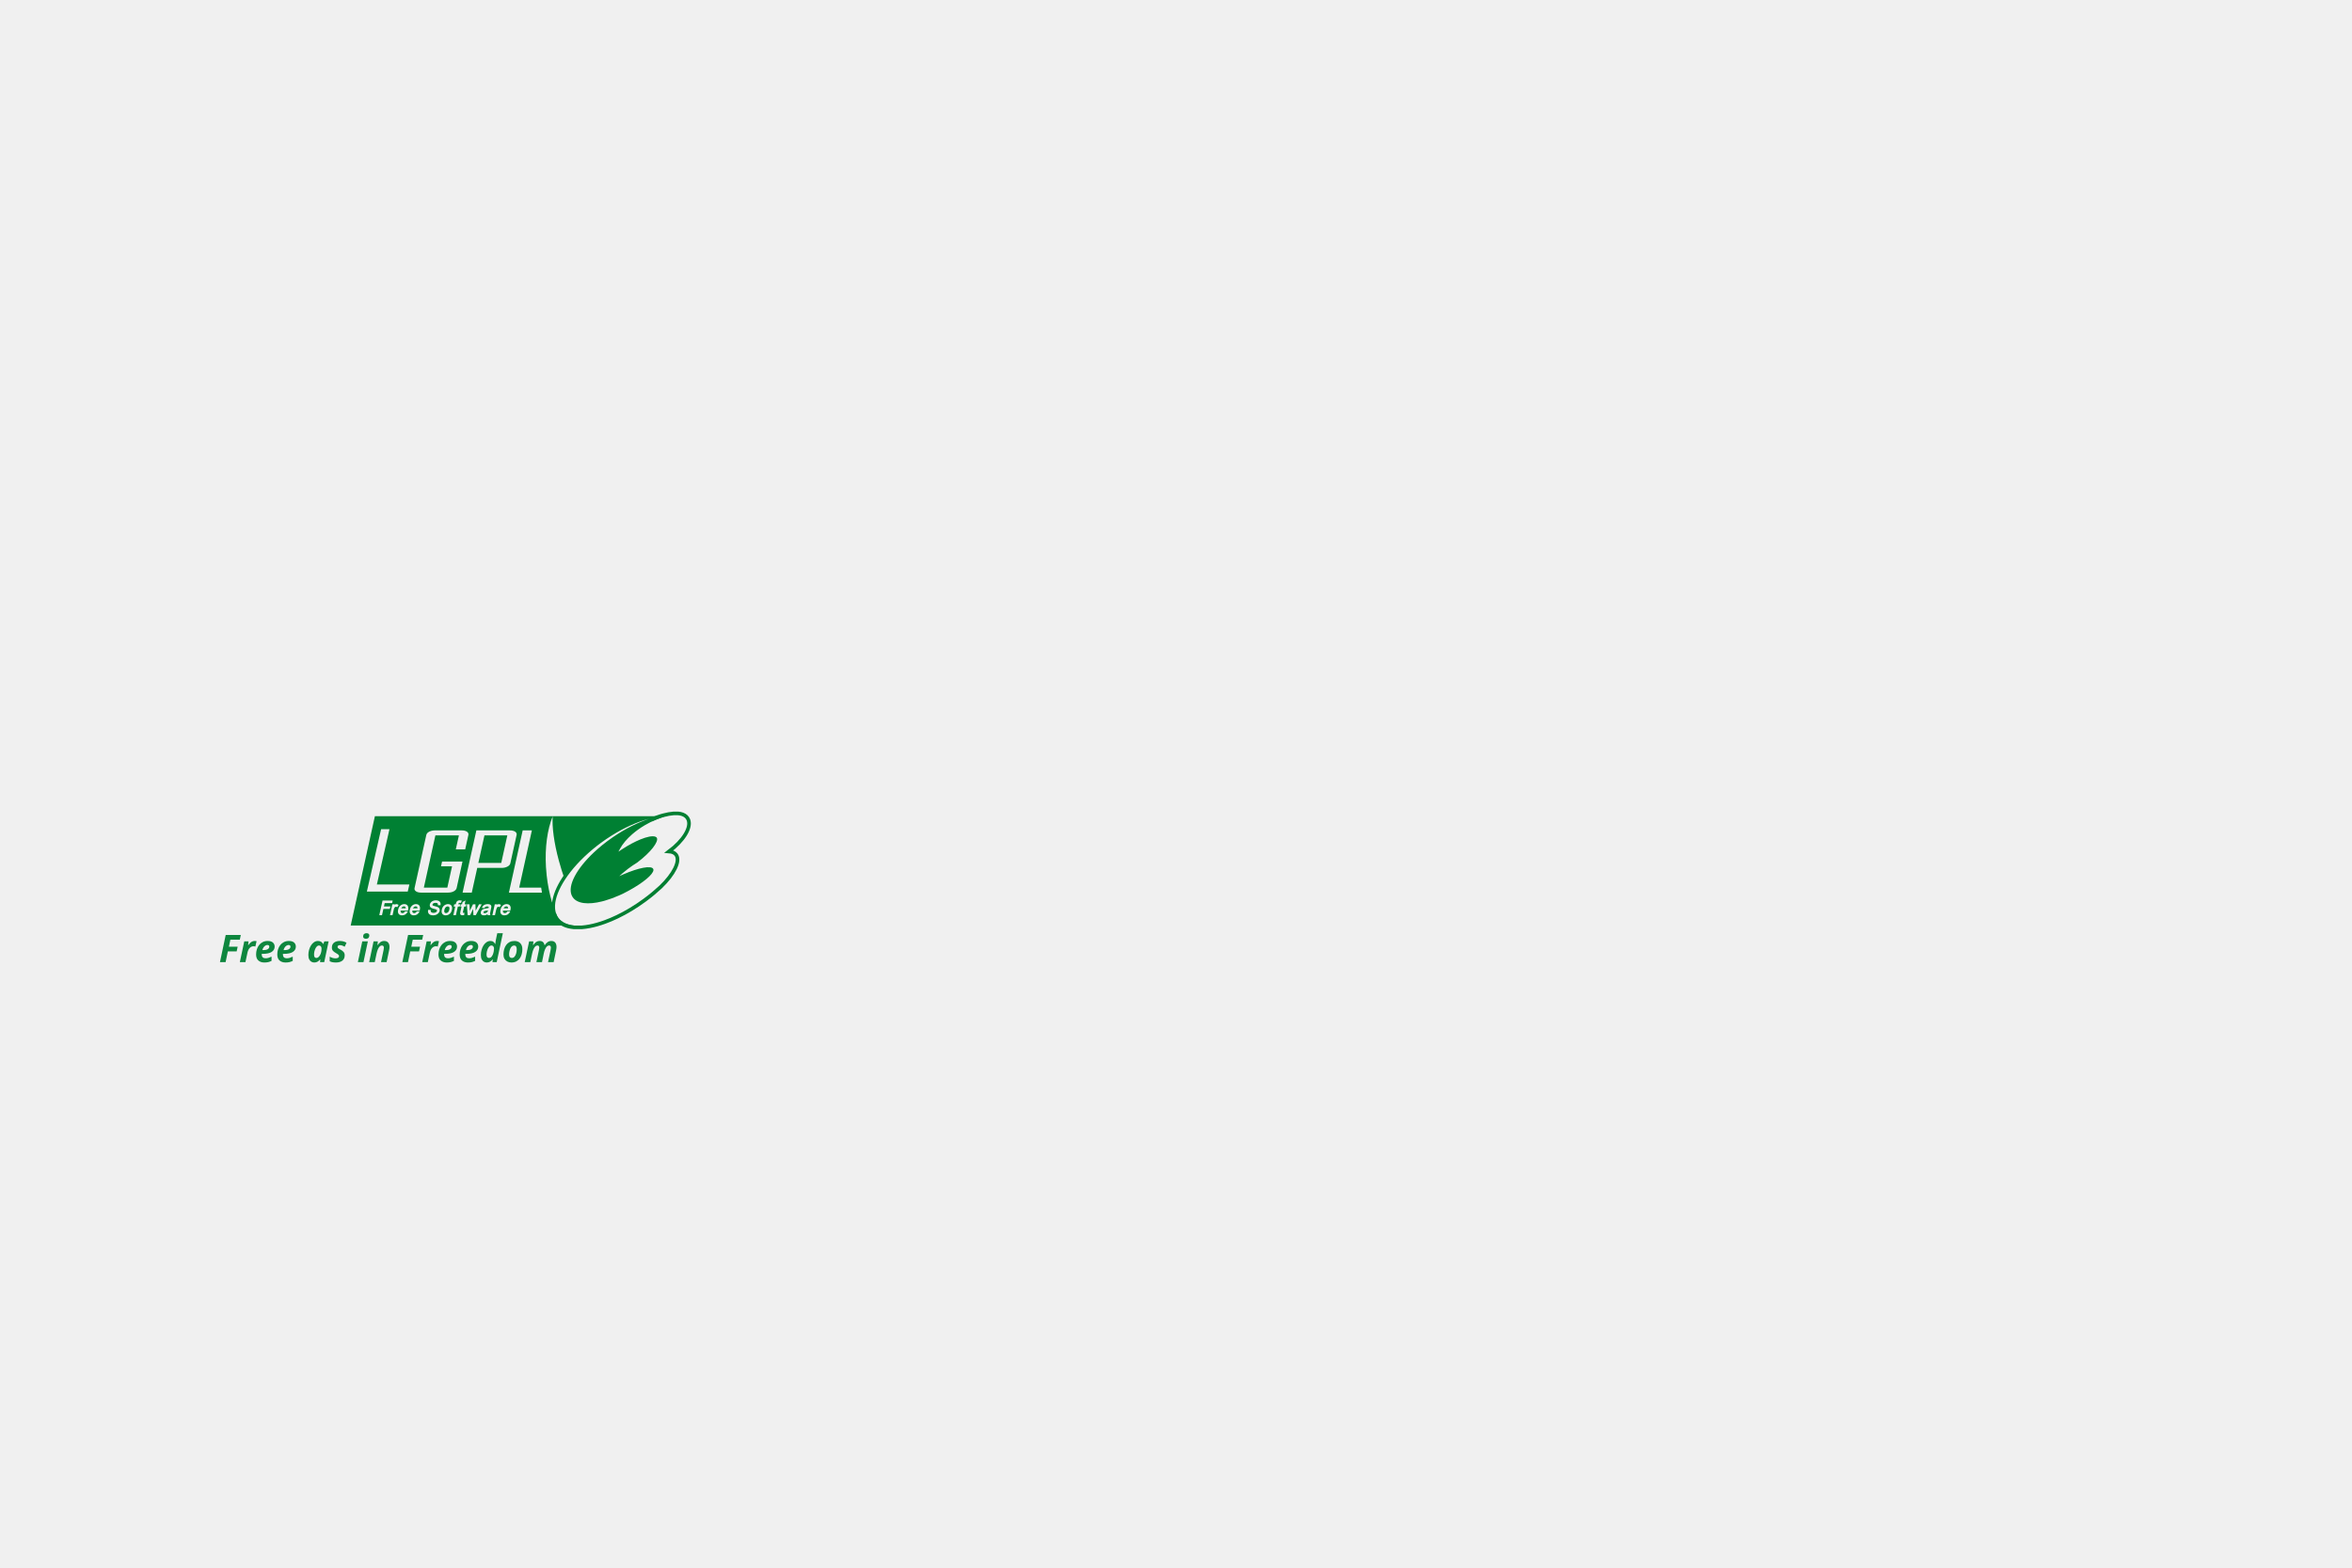
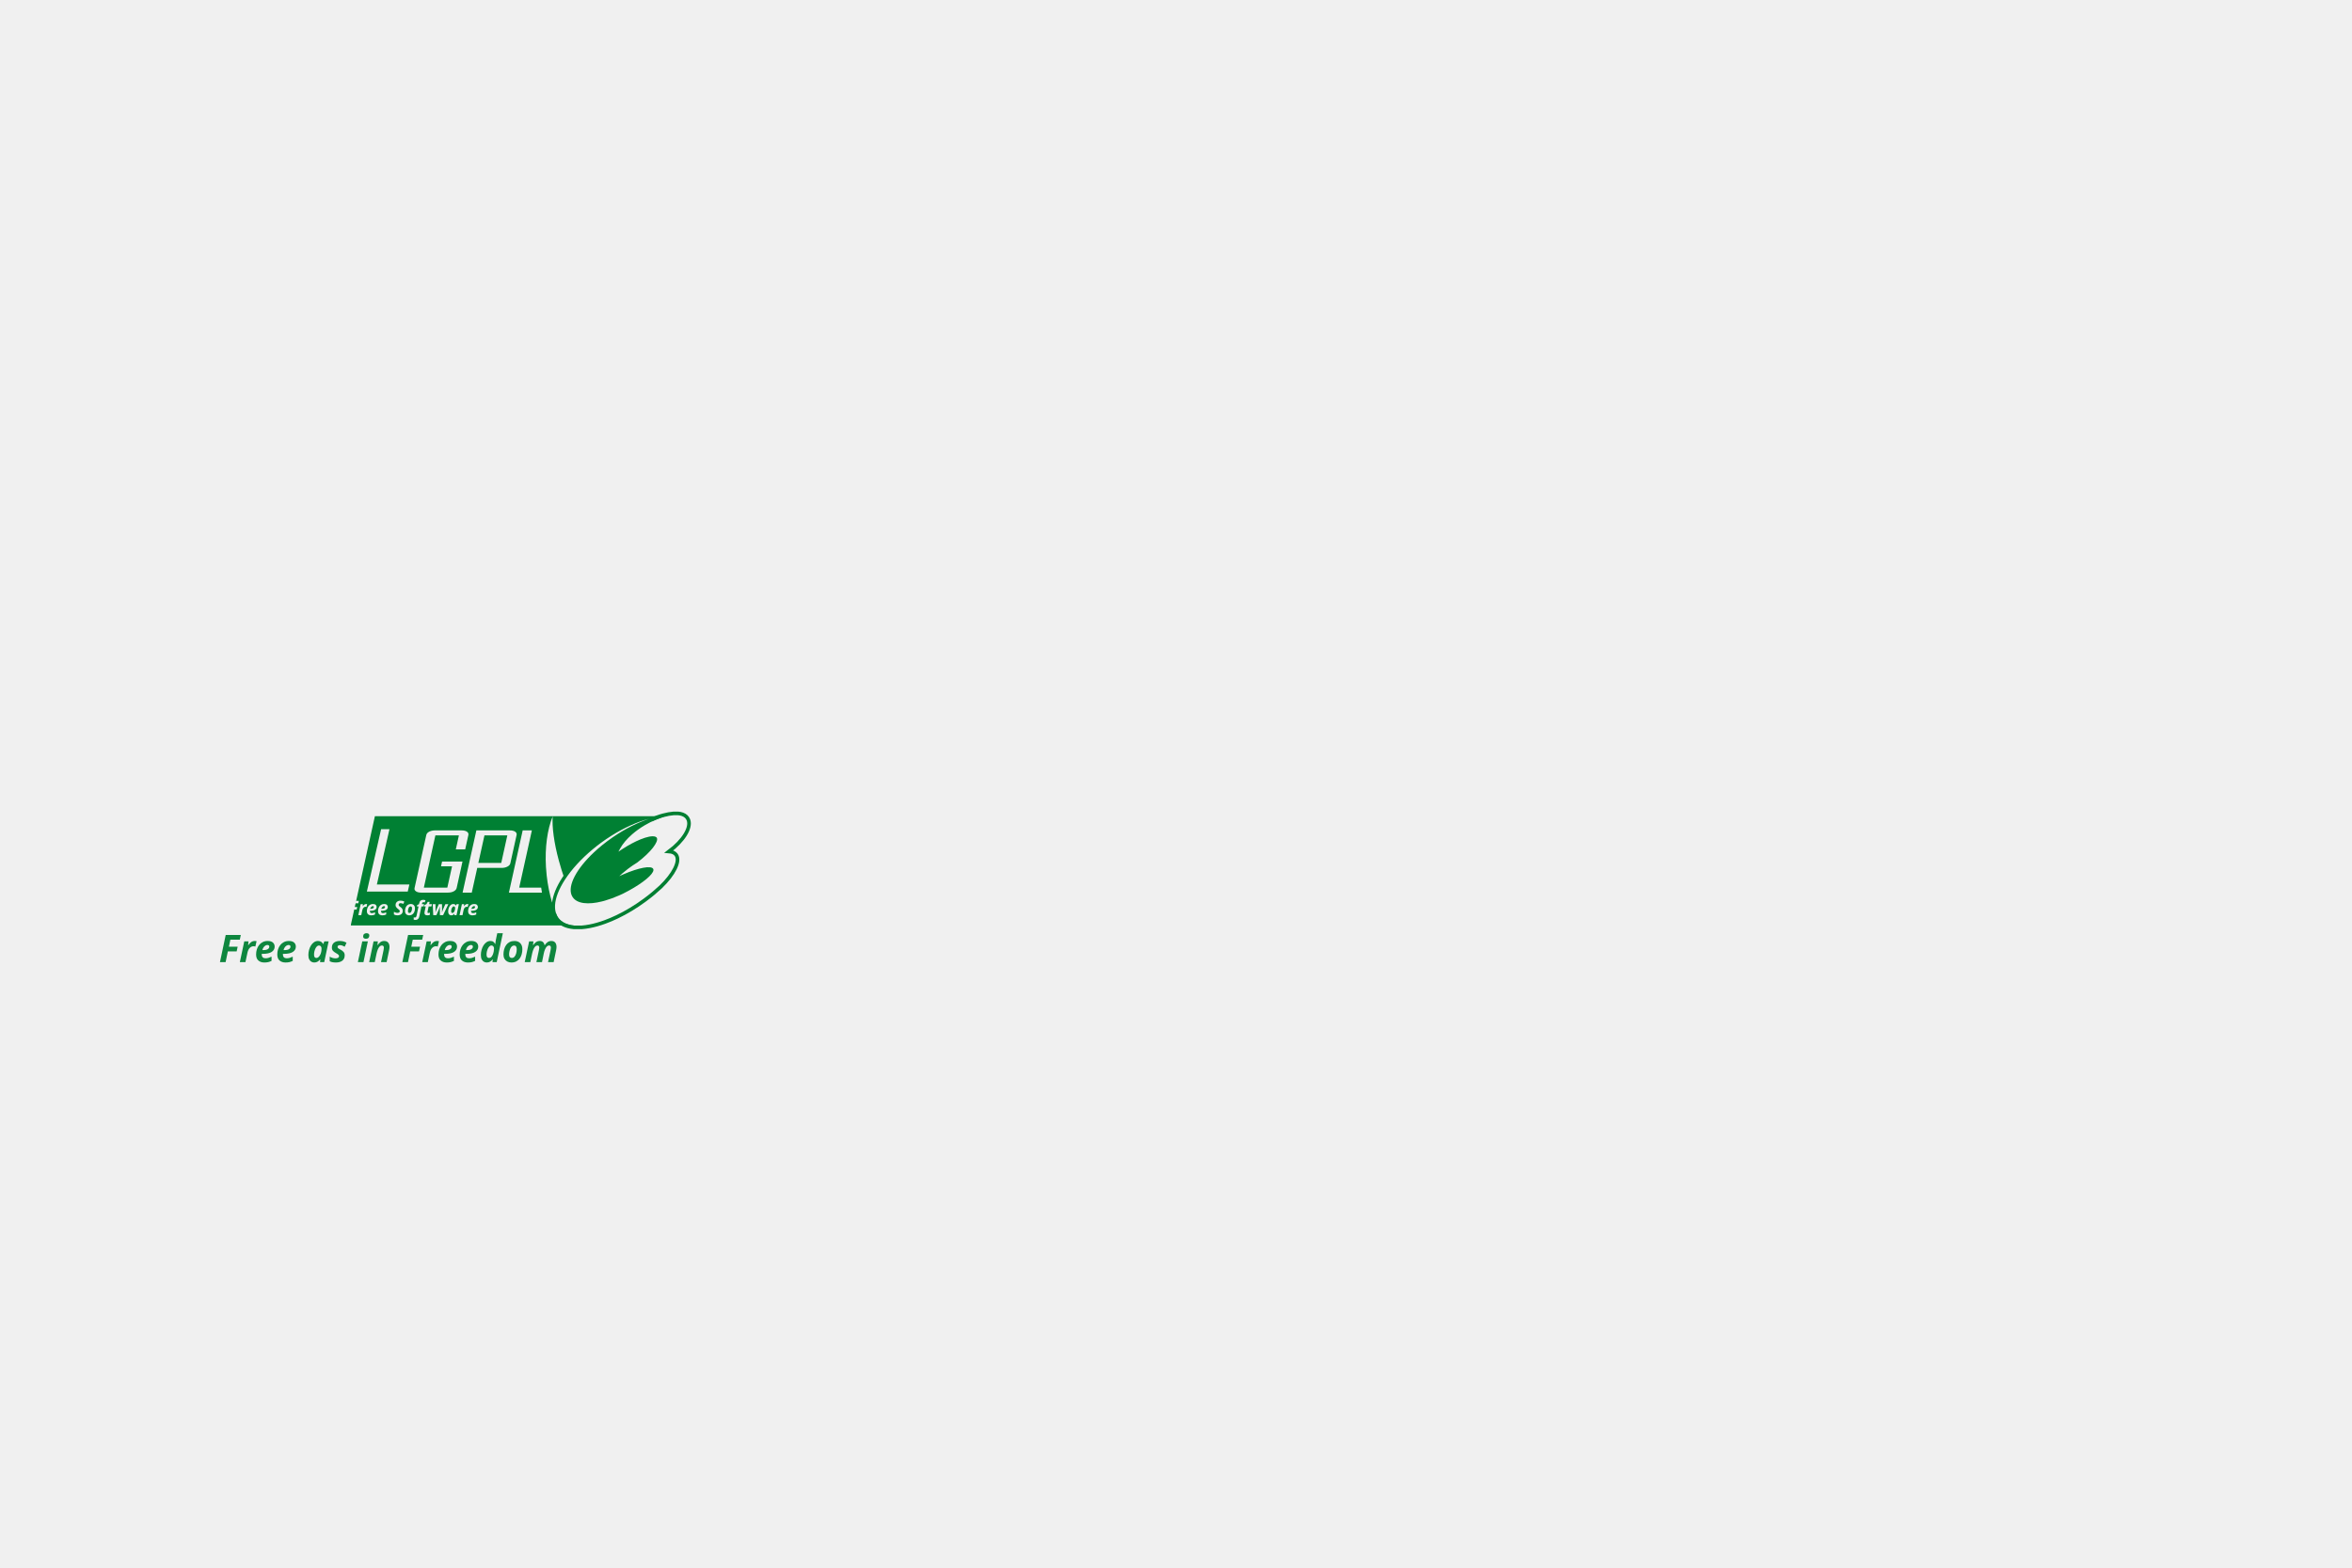
<svg xmlns="http://www.w3.org/2000/svg" width="1620" height="1080" id="svg1341" version="1.0">
+   <defs>
+     <mask id="free-software-text-mask" x="0" y="0" width="100%" height="100%">
+       <rect width="100%" height="100%" fill="white" />
+       <text xml:space="preserve" style="font-style:italic;font-weight:bold;font-size:15.94px;line-height:0%;font-family:Swansea;-inkscape-font-specification:'Swansea Bold Italic';text-align:end;text-anchor:end;display:inline;fill:black;fill-rule:evenodd;stroke-width:0.938;paint-order:markers fill stroke" x="616.865" y="596.441" id="text345">
+         <tspan id="tspan343" x="616.865" y="596.441" style="font-size:18.253px;line-height:1.25;stroke-width:0.938">Free Software</tspan>
+       </text>
+     </mask>
+   </defs>
  <g id="layer1">
    <g id="g2731" transform="matrix(0.7555992,0,0,0.7555992,-114.6855,179.7784)">
      <g transform="matrix(0.385154,0,0,0.385154,759.9478,896.7878)" id="g2737" style="fill:#008033;fill-opacity:1">
        <text xml:space="preserve" style="font-style:italic;font-weight:bold;font-size:26.204px;font-family:'Myriad Pro';-inkscape-font-specification:'Myriad Pro Bold Italic';text-align:end;text-anchor:end;fill-opacity:0.941;fill-rule:evenodd;stroke-width:105.724;paint-order:markers fill stroke" x="445.983" y="662.814" id="text1423" transform="matrix(3.436166,0,0,3.436166,-1579.023,-2946.136)">
          <tspan id="tspan1421" x="445.983" y="662.814" style="stroke-width:105.724">Free as in Freedom</tspan>
        </text>
      </g>
      <path id="path2799" d="M 657.139,595.59 C 657.406,596.275 657.673,596.959 657.95,597.629 C 658.378,598.538 658.872,599.408 659.467,600.221 C 662.677,604.585 668.054,606.974 674.88,607.569 C 674.88,607.569 682.223,607.569 682.223,607.569 C 684.545,607.388 686.978,607.051 689.5,606.557 C 693.849,605.707 698.459,604.401 703.247,602.655 C 706.874,601.332 710.601,599.768 714.384,597.949 C 722.621,594 731.13,588.907 739.478,582.762 C 742.228,580.739 744.866,578.664 747.399,576.554 C 749.721,574.622 751.948,572.66 754.076,570.677 C 760.013,564.955 764.496,559.143 767.034,554.04 C 769.678,548.726 770.206,544.183 768.039,541.32 C 766.712,539.563 764.49,538.622 761.63,538.4 C 774.516,528.731 782.026,517.002 779.332,509.607 C 778.476,507.247 776.593,505.486 773.894,504.512 C 772.694,504.081 771.344,503.807 769.872,503.683 C 769.872,503.683 765.907,503.683 765.907,503.683 C 760.369,504.082 752.316,506.065 745.484,509.413" style="fill:#aa0000;fill-opacity:0;fill-rule:evenodd;stroke:#007f32;stroke-width:3.284;stroke-linecap:butt;stroke-linejoin:miter;stroke-miterlimit:4;stroke-opacity:1" />
-       <path d="M 493.524,506.252 C 493.524,506.252 471.451,605.917 471.451,605.917 C 471.458,605.917 514.891,605.917 514.904,605.917 C 541.329,605.917 620.583,605.917 620.583,605.917 C 620.583,605.917 675.547,605.917 675.547,605.917 C 668.999,605.346 663.829,603.047 660.749,598.857 C 660.177,598.082 659.705,597.247 659.292,596.373 C 659.029,595.73 658.782,595.08 658.532,594.424 C 657.875,592.335 657.613,590.018 657.732,587.548 C 658.06,580.665 661.29,572.478 666.886,563.904 C 672.829,554.793 681.444,545.243 692.11,536.381 C 694.5,534.397 696.972,532.437 699.56,530.532 C 702.758,528.179 705.982,526.012 709.206,523.985 C 721.087,516.505 732.939,511.271 743.441,508.612 C 733.405,511.886 722.131,517.444 710.992,525.011 C 710.591,525.282 710.196,525.559 709.801,525.832 C 703.621,530.114 698.022,534.662 693.136,539.255 C 677.413,554.039 669.102,569.358 672.879,578.333 C 673.148,578.95 673.469,579.54 673.843,580.098 C 677.902,586.068 687.961,587.1 700.709,583.895 C 701.576,583.678 702.443,583.433 703.336,583.176 C 707.408,582.001 711.732,580.413 716.184,578.456 C 717.255,577.983 718.337,577.497 719.427,576.978 C 719.539,576.926 719.644,576.873 719.756,576.814 C 733.811,569.831 744.612,561.795 746.95,556.967 C 747.462,555.917 747.586,555.022 747.238,554.319 C 745.569,550.937 733.896,553.222 719.756,559.348 C 718.619,559.84 717.47,560.347 716.308,560.887 C 717.253,560.009 718.238,559.128 719.243,558.26 C 720.845,556.88 722.504,555.53 724.271,554.196 C 727.036,552.103 729.831,550.21 732.583,548.532 C 745.469,538.81 751.984,529.614 750.624,526.201 C 750.368,525.558 749.823,525.116 748.982,524.847 C 746.296,523.992 741.393,525.012 735.436,527.453 C 730.524,529.468 724.881,532.457 719.161,536.176 C 719.161,536.176 718.381,536.689 718.381,536.689 C 718.381,536.689 718.237,536.771 718.237,536.771 C 718.237,536.771 715.487,538.598 715.487,538.598 C 715.487,538.598 717.067,535.704 717.067,535.704 C 719.412,531.412 723.231,526.934 727.986,522.774 C 731.473,519.732 735.457,516.866 739.746,514.359 C 741.368,513.409 742.988,512.527 744.61,511.732 C 746.272,510.92 747.935,510.199 749.557,509.556 C 754.27,507.692 759.447,505.339 763.371,505.031 C 763.013,505.031 751.671,506.252 751.671,506.252 C 751.671,506.252 714.522,506.252 714.522,506.252 C 714.522,506.252 550.719,506.252 550.719,506.252 C 550.719,506.252 493.524,506.252 493.524,506.252 z M 655.577,506.396 C 654.933,516.219 656.838,530.607 661.159,546.582 C 661.928,549.424 662.764,552.317 663.684,555.243 C 664.255,557.05 664.845,558.828 665.449,560.579 C 665.094,561.101 664.737,561.619 664.402,562.139 C 659.01,570.403 655.858,578.212 655.064,585.003 C 652.785,577.371 651.069,569.012 650.097,560.148 C 649.821,557.609 649.605,555.097 649.46,552.616 C 648.396,534.592 650.749,518.254 655.577,506.396 z M 547.968,519.182 C 548.092,519.179 548.213,519.182 548.338,519.182 C 548.338,519.182 572.618,519.182 572.618,519.182 C 574.693,519.182 576.298,519.571 577.441,520.352 C 578.577,521.137 579.004,522.154 578.734,523.39 C 578.734,523.39 575.84,536.463 575.84,536.463 C 575.84,536.463 567.282,536.463 567.282,536.463 C 567.282,536.463 570.094,523.738 570.094,523.738 C 570.094,523.738 548.666,523.738 548.666,523.738 C 548.666,523.738 540.929,558.712 540.929,558.712 C 540.929,558.712 538.137,571.375 538.137,571.375 C 538.137,571.375 559.544,571.375 559.544,571.375 C 559.544,571.375 559.565,571.293 559.565,571.293 C 559.565,571.293 563.854,551.918 563.854,551.918 C 563.854,551.918 553.797,551.918 553.797,551.918 C 553.797,551.918 554.762,547.547 554.762,547.547 C 554.762,547.547 573.377,547.547 573.377,547.547 C 573.377,547.547 568.041,571.724 568.041,571.724 C 567.969,572.068 567.842,572.38 567.672,572.689 C 567.232,573.49 566.464,574.176 565.393,574.741 C 563.909,575.523 562.133,575.911 560.057,575.911 C 560.057,575.911 535.798,575.911 535.798,575.911 C 533.722,575.911 532.117,575.523 530.975,574.741 C 529.838,573.959 529.406,572.961 529.682,571.724 C 529.682,571.724 540.375,523.39 540.375,523.39 C 540.65,522.154 541.511,521.137 543.002,520.352 C 543.054,520.324 543.113,520.317 543.166,520.29 C 544.527,519.609 546.124,519.226 547.968,519.182 z M 586.02,519.182 C 586.02,519.182 616.581,519.182 616.581,519.182 C 618.63,519.182 620.241,519.571 621.383,520.352 C 622.533,521.137 622.973,522.154 622.697,523.39 C 622.697,523.39 616.991,549.168 616.991,549.168 C 616.722,550.396 615.841,551.398 614.344,552.185 C 612.846,552.974 611.084,553.375 609.028,553.375 C 609.028,553.375 586.821,553.375 586.821,553.375 C 586.821,553.375 582.531,572.73 582.531,572.73 C 582.531,572.73 581.833,575.911 581.833,575.911 C 581.833,575.911 573.46,575.911 573.46,575.911 C 573.46,575.911 574.096,573.037 574.096,573.037 C 574.096,573.037 586.02,519.182 586.02,519.182 z M 628.238,519.182 C 628.238,519.182 636.612,519.182 636.612,519.182 C 636.612,519.182 627.13,562.016 627.13,562.016 C 627.13,562.016 625.057,571.375 625.057,571.375 C 625.057,571.375 645.089,571.375 645.089,571.375 C 645.299,572.911 645.544,574.42 645.807,575.911 C 645.807,575.911 615.678,575.911 615.678,575.911 C 615.678,575.911 618.059,565.156 618.059,565.156 C 618.059,565.156 628.238,519.182 628.238,519.182 z M 593.388,523.738 C 593.388,523.738 587.826,548.819 587.826,548.819 C 587.826,548.819 608.699,548.819 608.699,548.819 C 608.699,548.819 614.241,523.738 614.241,523.738 C 614.241,523.738 593.388,523.738 593.388,523.738 z M 548.88,582.933 C 548.961,582.93 549.043,582.933 549.126,582.933 C 550.098,582.933 550.947,583.103 551.63,583.425 C 552.359,583.767 552.88,584.274 553.169,584.944 C 553.452,585.594 553.525,586.332 553.374,587.14 C 553.374,587.14 553.313,587.448 553.313,587.448 C 553.313,587.448 550.911,587.448 550.911,587.448 C 550.911,587.448 550.932,587.161 550.932,587.161 C 550.994,586.596 550.924,586.152 550.706,585.847 C 550.678,585.809 550.637,585.758 550.604,585.724 C 550.549,585.669 550.468,585.606 550.398,585.56 C 550.062,585.348 549.537,585.231 548.859,585.231 C 547.959,585.231 547.287,585.388 546.827,585.703 C 546.381,586.012 546.098,586.357 546.006,586.771 C 545.914,587.191 546.065,587.412 546.17,587.53 C 546.174,587.533 546.187,587.547 546.191,587.551 C 546.324,587.664 546.786,587.93 548.223,588.269 C 549.523,588.584 550.384,588.868 550.87,589.111 C 551.606,589.485 552.12,589.97 552.389,590.568 C 552.658,591.159 552.718,591.851 552.553,592.6 C 552.389,593.329 552.017,594.001 551.466,594.631 C 550.92,595.262 550.227,595.761 549.393,596.109 C 548.565,596.451 547.657,596.643 546.724,596.643 C 545.542,596.643 544.593,596.464 543.851,596.109 C 543.076,595.742 542.517,595.161 542.189,594.406 C 541.873,593.67 541.806,592.835 541.983,591.922 C 541.983,591.922 542.045,591.635 542.045,591.635 C 542.045,591.635 544.405,591.635 544.405,591.635 C 544.405,591.635 544.385,591.922 544.385,591.922 C 544.326,592.467 544.384,592.907 544.528,593.236 C 544.666,593.551 544.929,593.812 545.349,594.016 C 545.796,594.233 546.354,594.344 546.991,594.344 C 547.563,594.344 548.085,594.248 548.551,594.077 C 549.011,593.913 549.376,593.696 549.639,593.421 C 549.895,593.145 550.045,592.853 550.111,592.538 C 550.177,592.256 550.161,592.017 550.049,591.82 C 549.925,591.61 549.677,591.423 549.29,591.266 C 549.29,591.266 547.279,590.67 547.279,590.67 C 546.156,590.388 545.399,590.119 544.959,589.849 C 544.362,589.495 543.931,589.04 543.707,588.495 C 543.484,587.956 543.46,587.359 543.605,586.709 C 543.756,586.013 544.092,585.351 544.61,584.759 C 545.136,584.162 545.814,583.693 546.622,583.384 C 547.336,583.116 548.088,582.959 548.88,582.933 z M 570.43,582.974 C 570.56,582.964 570.682,582.974 570.82,582.974 C 570.82,582.974 572.298,583.138 572.298,583.138 C 572.298,583.138 572.79,583.179 572.79,583.179 C 572.79,583.179 572.072,585.006 572.072,585.006 C 572.072,585.006 571.928,585.293 571.928,585.293 C 571.928,585.293 570.799,585.19 570.799,585.19 C 570.466,585.19 570.221,585.242 570.06,585.355 C 570.05,585.363 570.029,585.387 570.019,585.396 C 569.998,585.415 569.962,585.447 569.937,585.478 C 569.839,585.607 569.718,585.839 569.63,586.258 C 569.629,586.258 569.587,586.435 569.547,586.586 C 570.066,586.586 571.312,586.586 571.312,586.586 C 571.312,586.586 570.861,588.618 570.861,588.618 C 570.861,588.618 569.57,588.618 569.137,588.618 C 569.006,589.209 567.392,596.438 567.392,596.438 C 567.392,596.438 565.012,596.438 565.012,596.438 C 565.012,596.438 566.559,589.491 566.756,588.618 C 566.355,588.618 565.381,588.618 565.381,588.618 C 565.381,588.618 565.832,586.586 565.832,586.586 C 565.832,586.586 566.813,586.586 567.187,586.586 C 567.253,586.304 567.351,585.95 567.351,585.95 C 567.496,585.293 567.647,584.821 567.844,584.493 C 568.113,584.039 568.493,583.66 568.973,583.384 C 569.368,583.155 569.867,583.018 570.43,582.974 z M 576.115,583.076 C 576.115,583.076 575.493,585.877 575.335,586.586 C 575.795,586.586 576.874,586.586 576.874,586.586 C 576.874,586.586 576.423,588.618 576.423,588.618 C 576.423,588.618 575.291,588.618 574.884,588.618 C 574.759,589.183 573.775,593.564 573.775,593.564 C 573.775,593.564 573.693,594.091 573.693,594.242 C 573.693,594.247 573.693,594.258 573.693,594.262 C 573.694,594.264 573.693,594.281 573.693,594.283 C 573.694,594.284 573.713,594.282 573.714,594.283 C 573.714,594.283 573.96,594.303 573.96,594.303 C 573.96,594.303 575.089,594.221 575.089,594.221 C 575.089,594.221 574.966,596.048 574.966,596.048 C 574.966,596.048 574.986,596.376 574.986,596.376 C 574.986,596.376 573.365,596.561 573.365,596.561 C 572.721,596.561 572.249,596.456 571.908,596.232 C 571.546,595.996 571.336,595.682 571.251,595.288 C 571.238,595.216 571.21,595.111 571.21,594.96 C 571.21,594.664 571.266,594.164 571.456,593.297 C 571.456,593.297 572.319,589.432 572.503,588.618 C 572.194,588.618 571.374,588.618 571.374,588.618 C 571.374,588.618 571.826,586.586 571.826,586.586 C 571.826,586.586 572.626,586.586 572.954,586.586 C 573.059,586.113 573.426,584.493 573.426,584.493 C 573.426,584.493 575.335,583.487 575.335,583.487 C 575.335,583.487 576.115,583.076 576.115,583.076 z M 500.484,583.158 C 500.484,583.158 509.719,583.158 509.719,583.158 C 509.719,583.158 509.206,585.457 509.206,585.457 C 509.206,585.457 503.045,585.457 502.454,585.457 C 502.349,585.924 501.928,587.812 501.777,588.495 C 502.63,588.495 507.626,588.495 507.626,588.495 C 507.626,588.495 507.113,590.793 507.113,590.793 C 507.113,590.793 501.855,590.793 501.263,590.793 C 501.139,591.365 500.012,596.438 500.012,596.438 C 500.012,596.438 497.528,596.438 497.528,596.438 C 497.528,596.438 500.484,583.158 500.484,583.158 z M 512.86,586.401 C 512.952,586.39 513.054,586.401 513.147,586.401 C 513.738,586.401 514.284,586.581 514.809,586.956 C 514.809,586.956 515.138,587.181 515.138,587.181 C 515.138,587.181 513.865,589.275 513.865,589.275 C 513.865,589.275 513.516,589.028 513.516,589.028 C 513.26,588.864 512.984,588.782 512.695,588.782 C 512.446,588.782 512.213,588.871 511.977,589.028 C 511.728,589.193 511.519,589.41 511.361,589.706 C 511.085,590.211 510.884,590.778 510.746,591.389 C 510.746,591.389 509.637,596.438 509.637,596.438 C 509.637,596.438 507.257,596.438 507.257,596.438 C 507.257,596.438 509.453,586.586 509.453,586.586 C 509.453,586.586 511.669,586.586 511.669,586.586 C 511.669,586.586 511.593,586.885 511.567,586.996 C 511.672,586.918 511.782,586.809 511.874,586.75 C 512.193,586.56 512.529,586.442 512.86,586.401 z M 519.92,586.401 C 520.063,586.39 520.204,586.401 520.351,586.401 C 521.691,586.401 522.705,586.871 523.368,587.797 C 523.782,588.395 524.004,589.134 524.004,590.014 C 524.004,590.5 523.944,591.023 523.819,591.594 C 523.819,591.594 523.635,592.312 523.635,592.312 C 523.635,592.312 517.614,592.312 516.944,592.312 C 516.931,592.45 516.923,592.598 516.923,592.723 C 516.923,593.235 517.029,593.638 517.252,593.934 C 517.358,594.078 517.481,594.208 517.621,594.303 C 517.886,594.476 518.227,594.57 518.627,594.57 C 519.113,594.57 519.54,594.436 519.94,594.18 C 520.321,593.937 520.686,593.549 521.008,593.01 C 521.008,593.01 523.553,593.01 523.553,593.01 C 523.553,593.01 523.327,593.503 523.327,593.503 C 522.841,594.488 522.163,595.256 521.316,595.801 C 520.468,596.347 519.456,596.643 518.34,596.643 C 516.888,596.643 515.808,596.173 515.138,595.247 C 514.474,594.341 514.332,593.088 514.686,591.512 C 515.041,589.909 515.749,588.629 516.78,587.735 C 517.704,586.934 518.753,586.49 519.92,586.401 z M 530.613,586.401 C 530.756,586.39 530.897,586.401 531.044,586.401 C 532.384,586.401 533.398,586.871 534.061,587.797 C 534.475,588.395 534.697,589.134 534.697,590.014 C 534.697,590.493 534.637,591.009 534.513,591.573 C 534.513,591.573 534.328,592.312 534.328,592.312 C 534.328,592.312 528.307,592.312 527.637,592.312 C 527.63,592.404 527.623,592.487 527.617,592.579 C 527.612,592.614 527.619,592.666 527.617,592.702 C 527.616,592.708 527.617,592.717 527.617,592.723 C 527.617,592.821 527.63,592.918 527.637,593.01 C 527.67,593.385 527.768,593.697 527.945,593.934 C 527.979,593.98 528.01,594.036 528.047,594.077 C 528.348,594.399 528.774,594.57 529.32,594.57 C 529.806,594.57 530.239,594.436 530.634,594.18 C 531.014,593.937 531.379,593.549 531.701,593.01 C 531.701,593.01 534.266,593.01 534.266,593.01 C 534.266,593.01 534.02,593.503 534.02,593.503 C 533.534,594.488 532.856,595.256 532.009,595.801 C 531.161,596.347 530.149,596.643 529.033,596.643 C 527.581,596.643 526.501,596.173 525.831,595.247 C 525.397,594.656 525.195,593.903 525.195,593.01 C 525.195,592.872 525.202,592.724 525.215,592.579 C 525.241,592.238 525.294,591.893 525.379,591.512 C 525.734,589.916 526.421,588.629 527.452,587.735 C 528.377,586.934 529.446,586.49 530.613,586.401 z M 559.737,586.401 C 559.883,586.39 560.018,586.401 560.168,586.401 C 561.534,586.401 562.584,586.863 563.267,587.776 C 563.943,588.689 564.108,589.921 563.76,591.471 C 563.49,592.679 563.101,593.655 562.569,594.365 C 562.037,595.074 561.359,595.654 560.558,596.048 C 559.763,596.442 558.922,596.643 558.074,596.643 C 556.682,596.643 555.645,596.167 554.975,595.247 C 554.542,594.663 554.318,593.91 554.318,593.01 C 554.318,592.524 554.372,592.008 554.503,591.43 C 554.897,589.67 555.702,588.329 556.884,587.469 C 557.752,586.842 558.71,586.48 559.737,586.401 z M 595.798,586.401 C 595.971,586.391 596.131,586.401 596.311,586.401 C 597.138,586.401 597.789,586.485 598.281,586.689 C 598.807,586.899 599.179,587.196 599.389,587.551 C 599.593,587.886 599.697,588.297 599.697,588.803 C 599.697,588.803 599.451,590.301 599.451,590.301 C 599.451,590.301 599,592.333 599,592.333 C 598.612,594.067 598.527,594.717 598.507,594.96 C 598.487,595.288 598.518,595.609 598.61,595.904 C 598.61,595.904 598.774,596.438 598.774,596.438 C 598.774,596.438 596.352,596.438 596.352,596.438 C 596.352,596.438 596.249,596.13 596.249,596.13 C 596.21,595.985 596.221,595.801 596.208,595.637 C 595.749,595.92 595.288,596.17 594.874,596.315 C 594.263,596.525 593.63,596.643 592.986,596.643 C 591.869,596.643 591.043,596.352 590.544,595.781 C 590.163,595.361 589.989,594.847 589.989,594.262 C 589.989,594.039 590.019,593.807 590.072,593.564 C 590.183,593.065 590.386,592.603 590.708,592.189 C 591.023,591.782 591.396,591.447 591.816,591.204 C 592.223,590.961 592.677,590.789 593.15,590.67 C 593.15,590.67 594.607,590.424 594.607,590.424 C 595.73,590.293 596.569,590.129 597.173,589.952 C 597.186,589.886 597.214,589.808 597.214,589.808 C 597.309,589.386 597.297,589.068 597.193,588.905 C 597.186,588.895 597.161,588.873 597.152,588.864 C 597.13,588.841 597.096,588.803 597.07,588.782 C 596.823,588.587 596.402,588.495 595.839,588.495 C 595.202,588.495 594.731,588.599 594.402,588.803 C 594.08,589.006 593.782,589.379 593.52,589.911 C 593.52,589.911 591.036,589.911 591.036,589.911 C 591.036,589.911 591.262,589.418 591.262,589.418 C 591.557,588.735 591.91,588.169 592.35,587.735 C 592.79,587.302 593.384,586.966 594.074,586.73 C 594.602,586.555 595.179,586.44 595.798,586.401 z M 606.204,586.401 C 606.296,586.39 606.397,586.401 606.491,586.401 C 607.088,586.401 607.648,586.581 608.174,586.956 C 608.174,586.956 608.482,587.181 608.482,587.181 C 608.482,587.181 607.209,589.275 607.209,589.275 C 607.209,589.275 606.86,589.028 606.86,589.028 C 606.604,588.864 606.342,588.782 606.06,588.782 C 605.81,588.782 605.564,588.871 605.321,589.028 C 605.071,589.193 604.89,589.41 604.726,589.706 C 604.456,590.211 604.248,590.778 604.11,591.389 C 604.11,591.389 602.981,596.438 602.981,596.438 C 602.981,596.438 600.6,596.438 600.6,596.438 C 600.6,596.438 602.796,586.586 602.796,586.586 C 602.796,586.586 605.013,586.586 605.013,586.586 C 605.013,586.586 604.957,586.885 604.931,586.996 C 605.036,586.918 605.14,586.809 605.239,586.75 C 605.552,586.56 605.873,586.442 606.204,586.401 z M 613.243,586.401 C 613.387,586.39 613.528,586.401 613.674,586.401 C 615.014,586.401 616.035,586.871 616.691,587.797 C 617.112,588.395 617.328,589.134 617.328,590.014 C 617.328,590.5 617.247,591.023 617.122,591.594 C 617.122,591.594 616.958,592.312 616.958,592.312 C 616.958,592.312 610.931,592.312 610.267,592.312 C 610.254,592.45 610.226,592.598 610.226,592.723 C 610.226,593.235 610.338,593.638 610.555,593.934 C 610.588,593.98 610.64,594.036 610.678,594.077 C 610.699,594.1 610.737,594.138 610.76,594.159 C 611.053,594.426 611.453,594.57 611.95,594.57 C 612.436,594.57 612.863,594.436 613.264,594.18 C 613.645,593.937 614.003,593.549 614.331,593.01 C 614.331,593.01 616.897,593.01 616.897,593.01 C 616.897,593.01 616.65,593.503 616.65,593.503 C 616.164,594.488 615.48,595.256 614.639,595.801 C 613.785,596.347 612.786,596.643 611.663,596.643 C 610.212,596.643 609.152,596.173 608.482,595.247 C 607.818,594.341 607.662,593.088 608.01,591.512 C 608.364,589.909 609.051,588.629 610.083,587.735 C 611.013,586.934 612.077,586.49 613.243,586.401 z M 577.306,586.586 C 577.306,586.586 579.748,586.586 579.748,586.586 C 579.748,586.586 580.049,592.432 580.056,592.518 C 580.154,592.308 580.231,592.132 580.24,592.107 C 580.24,592.107 582.929,586.586 582.929,586.586 C 582.929,586.586 585.166,586.586 585.166,586.586 C 585.166,586.586 585.371,592.362 585.371,592.394 C 585.437,592.276 588.43,586.586 588.43,586.586 C 588.43,586.586 590.851,586.586 590.851,586.586 C 590.851,586.586 585.515,596.438 585.515,596.438 C 585.515,596.438 583.319,596.438 583.319,596.438 C 583.319,596.438 583.106,591.096 583.093,590.793 C 582.187,592.652 580.343,596.438 580.343,596.438 C 580.343,596.438 578.085,596.438 578.085,596.438 C 578.085,596.438 577.306,586.586 577.306,586.586 z M 519.961,588.454 C 519.395,588.478 518.881,588.682 518.401,589.069 C 518.02,589.372 517.763,589.786 517.56,590.239 C 517.56,590.239 521.603,590.239 521.603,590.239 C 521.61,590.167 521.623,590.079 521.623,590.014 C 521.623,589.639 521.557,589.349 521.439,589.152 C 521.15,588.679 520.721,588.454 520.084,588.454 C 520.046,588.454 519.999,588.452 519.961,588.454 z M 530.654,588.454 C 530.088,588.478 529.574,588.682 529.094,589.069 C 528.713,589.372 528.463,589.786 528.253,590.239 C 528.253,590.239 532.296,590.239 532.296,590.239 C 532.303,590.167 532.316,590.079 532.316,590.014 C 532.316,589.639 532.257,589.349 532.132,589.152 C 532.074,589.056 531.997,588.96 531.927,588.885 C 531.652,588.601 531.275,588.454 530.777,588.454 C 530.739,588.454 530.692,588.452 530.654,588.454 z M 613.366,588.454 C 612.785,588.472 612.241,588.669 611.745,589.069 C 611.371,589.372 611.114,589.786 610.903,590.239 C 610.903,590.239 614.926,590.239 614.926,590.239 C 614.933,590.167 614.947,590.079 614.947,590.014 C 614.947,589.639 614.887,589.349 614.762,589.152 C 614.48,588.685 614.045,588.46 613.407,588.454 C 613.389,588.454 613.385,588.453 613.366,588.454 z M 559.593,588.495 C 559.05,588.559 558.545,588.807 558.074,589.234 C 557.509,589.746 557.1,590.55 556.863,591.614 C 556.765,592.061 556.72,592.443 556.72,592.784 C 556.72,593.251 556.809,593.617 556.987,593.893 C 557.034,593.963 557.096,594.038 557.151,594.098 C 557.443,594.408 557.85,594.57 558.362,594.57 C 559.025,594.57 559.61,594.323 560.168,593.811 C 560.733,593.292 561.136,592.479 561.379,591.389 C 561.602,590.39 561.571,589.645 561.256,589.172 C 560.953,588.712 560.512,588.495 559.901,588.495 C 559.797,588.495 559.694,588.483 559.593,588.495 z M 596.68,592.087 C 596.122,592.238 595.496,592.365 594.669,592.476 C 594.052,592.568 593.611,592.665 593.355,592.764 C 593.132,592.856 592.952,592.983 592.801,593.154 C 592.657,593.318 592.56,593.49 592.514,593.687 C 592.501,593.766 592.493,593.848 592.493,593.913 C 592.493,593.919 592.493,593.928 592.493,593.934 C 592.494,593.949 592.492,593.98 592.493,593.995 C 592.497,594.025 592.506,594.07 592.514,594.098 C 592.517,594.107 592.531,594.13 592.534,594.139 C 592.542,594.157 592.546,594.184 592.555,594.2 C 592.564,594.217 592.585,594.246 592.596,594.262 C 592.613,594.286 592.637,594.322 592.658,594.344 C 592.822,594.528 593.149,594.611 593.622,594.611 C 594.141,594.611 594.64,594.512 595.1,594.283 C 595.553,594.059 595.918,593.726 596.188,593.339 C 596.385,593.063 596.542,592.638 596.68,592.087 z M 486.204,574.956 L 499.178,518.084 L 506.811,518.084 L 495.319,568.516 L 524.953,568.516 L 523.47,574.956 L 486.204,574.956" style="fill:#008033;fill-opacity:1;fill-rule:evenodd;stroke:none;stroke-width:1pt;stroke-linecap:butt;stroke-linejoin:miter;stroke-opacity:1" id="path2801" />
+       <path d="m 493.524,506.252 -22.073,99.665 h 43.453 105.679 54.964 c -6.548,-0.571 -11.718,-2.87 -14.798,-7.06 -0.571,-0.775 -1.043,-1.61 -1.457,-2.483 -0.263,-0.644 -0.51,-1.293 -0.759,-1.95 -0.657,-2.089 -0.919,-4.406 -0.8,-6.876 0.328,-6.883 3.558,-15.07 9.154,-23.644 5.944,-9.111 14.558,-18.661 25.224,-27.523 2.391,-1.985 4.863,-3.945 7.45,-5.849 3.199,-2.353 6.422,-4.52 9.646,-6.547 11.881,-7.48 23.732,-12.714 34.234,-15.373 -10.035,3.274 -21.31,8.832 -32.449,16.399 -0.401,0.271 -0.796,0.548 -1.19,0.821 -6.18,4.282 -11.779,8.83 -16.666,13.423 -15.723,14.784 -24.034,30.103 -20.257,39.078 0.269,0.617 0.59,1.207 0.965,1.765 4.059,5.97 14.118,7.002 26.866,3.797 0.867,-0.217 1.734,-0.462 2.627,-0.718 4.072,-1.176 8.395,-2.763 12.848,-4.721 1.071,-0.473 2.153,-0.959 3.243,-1.478 0.112,-0.052 0.217,-0.105 0.328,-0.164 14.055,-6.983 24.856,-15.019 27.195,-19.847 0.512,-1.05 0.635,-1.946 0.287,-2.648 -1.668,-3.382 -13.342,-1.097 -27.482,5.028 -1.136,0.493 -2.286,1 -3.448,1.539 0.946,-0.878 1.93,-1.76 2.935,-2.627 1.602,-1.381 3.262,-2.731 5.028,-4.064 2.765,-2.094 5.56,-3.987 8.312,-5.665 12.886,-9.722 19.4,-18.918 18.041,-22.33 -0.256,-0.643 -0.801,-1.085 -1.642,-1.355 -2.686,-0.855 -7.589,0.165 -13.546,2.607 -4.913,2.015 -10.555,5.003 -16.276,8.723 l -0.78,0.513 -0.144,0.082 -2.75,1.827 1.58,-2.894 c 2.345,-4.292 6.164,-8.77 10.919,-12.93 3.487,-3.042 7.472,-5.907 11.76,-8.415 1.622,-0.95 3.242,-1.832 4.864,-2.627 1.662,-0.812 3.324,-1.533 4.946,-2.176 4.713,-1.864 9.891,-4.218 13.814,-4.526 -0.357,0 -11.7,1.221 -11.7,1.221 h -37.149 -163.803 z m 162.052,0.144 c -0.644,9.823 1.261,24.212 5.583,40.186 0.768,2.842 1.605,5.735 2.524,8.661 0.571,1.807 1.161,3.585 1.765,5.336 -0.355,0.521 -0.712,1.04 -1.047,1.56 -5.392,8.264 -8.544,16.073 -9.338,22.864 -2.279,-7.632 -3.995,-15.991 -4.967,-24.855 -0.276,-2.54 -0.492,-5.051 -0.636,-7.532 -1.064,-18.024 1.289,-34.362 6.116,-46.22 z m -107.608,12.786 c 0.123,-0.003 0.244,0 0.369,0 h 24.28 c 2.075,0 3.68,0.389 4.823,1.17 1.136,0.785 1.562,1.802 1.293,3.038 l -2.894,13.074 h -8.559 l 2.812,-12.725 h -21.427 l -7.738,34.973 -2.791,12.663 h 21.407 l 0.021,-0.082 c 0,1.1e-4 4.289,-19.375 4.289,-19.375 0,-1.2e-4 -10.057,0 -10.057,0 0,-1.2e-4 0.965,-4.372 0.965,-4.372 h 18.615 l -5.336,24.177 c -0.072,0.344 -0.199,0.656 -0.369,0.965 -0.44,0.801 -1.208,1.488 -2.278,2.052 -1.484,0.782 -3.261,1.17 -5.336,1.17 h -24.26 c -2.075,0 -3.68,-0.388 -4.823,-1.17 -1.136,-0.781 -1.569,-1.78 -1.293,-3.017 l 10.693,-48.334 c 0.276,-1.236 1.136,-2.252 2.627,-3.038 0.052,-0.028 0.112,-0.035 0.164,-0.061 1.361,-0.682 2.958,-1.065 4.803,-1.108 z m 38.052,0 h 30.56 c 2.049,0 3.66,0.389 4.803,1.17 1.149,0.785 1.589,1.802 1.314,3.038 l -5.706,25.778 c -0.269,1.228 -1.15,2.23 -2.648,3.017 -1.497,0.789 -3.26,1.19 -5.316,1.19 h -22.207 l -4.29,19.354 -0.698,3.181 h -8.374 l 0.636,-2.873 z m 42.218,0 h 8.374 l -9.482,42.834 -2.073,9.359 h 20.032 c 0.21,1.536 0.456,3.045 0.718,4.536 h -30.129 c 1.1e-4,0 2.381,-10.755 2.381,-10.755 z m -34.85,4.556 -5.562,25.081 h 20.873 l 5.542,-25.081 z m -107.184,51.218 12.974,-56.872 h 7.632 l -11.491,50.432 h 29.633 l -1.483,6.44 h -37.266" style="fill:#008033;fill-opacity:1;fill-rule:evenodd;stroke:none;stroke-width:1pt;stroke-linecap:butt;stroke-linejoin:miter;stroke-opacity:1" mask="url(#free-software-text-mask)" id="path2801" />
    </g>
  </g>
</svg>
